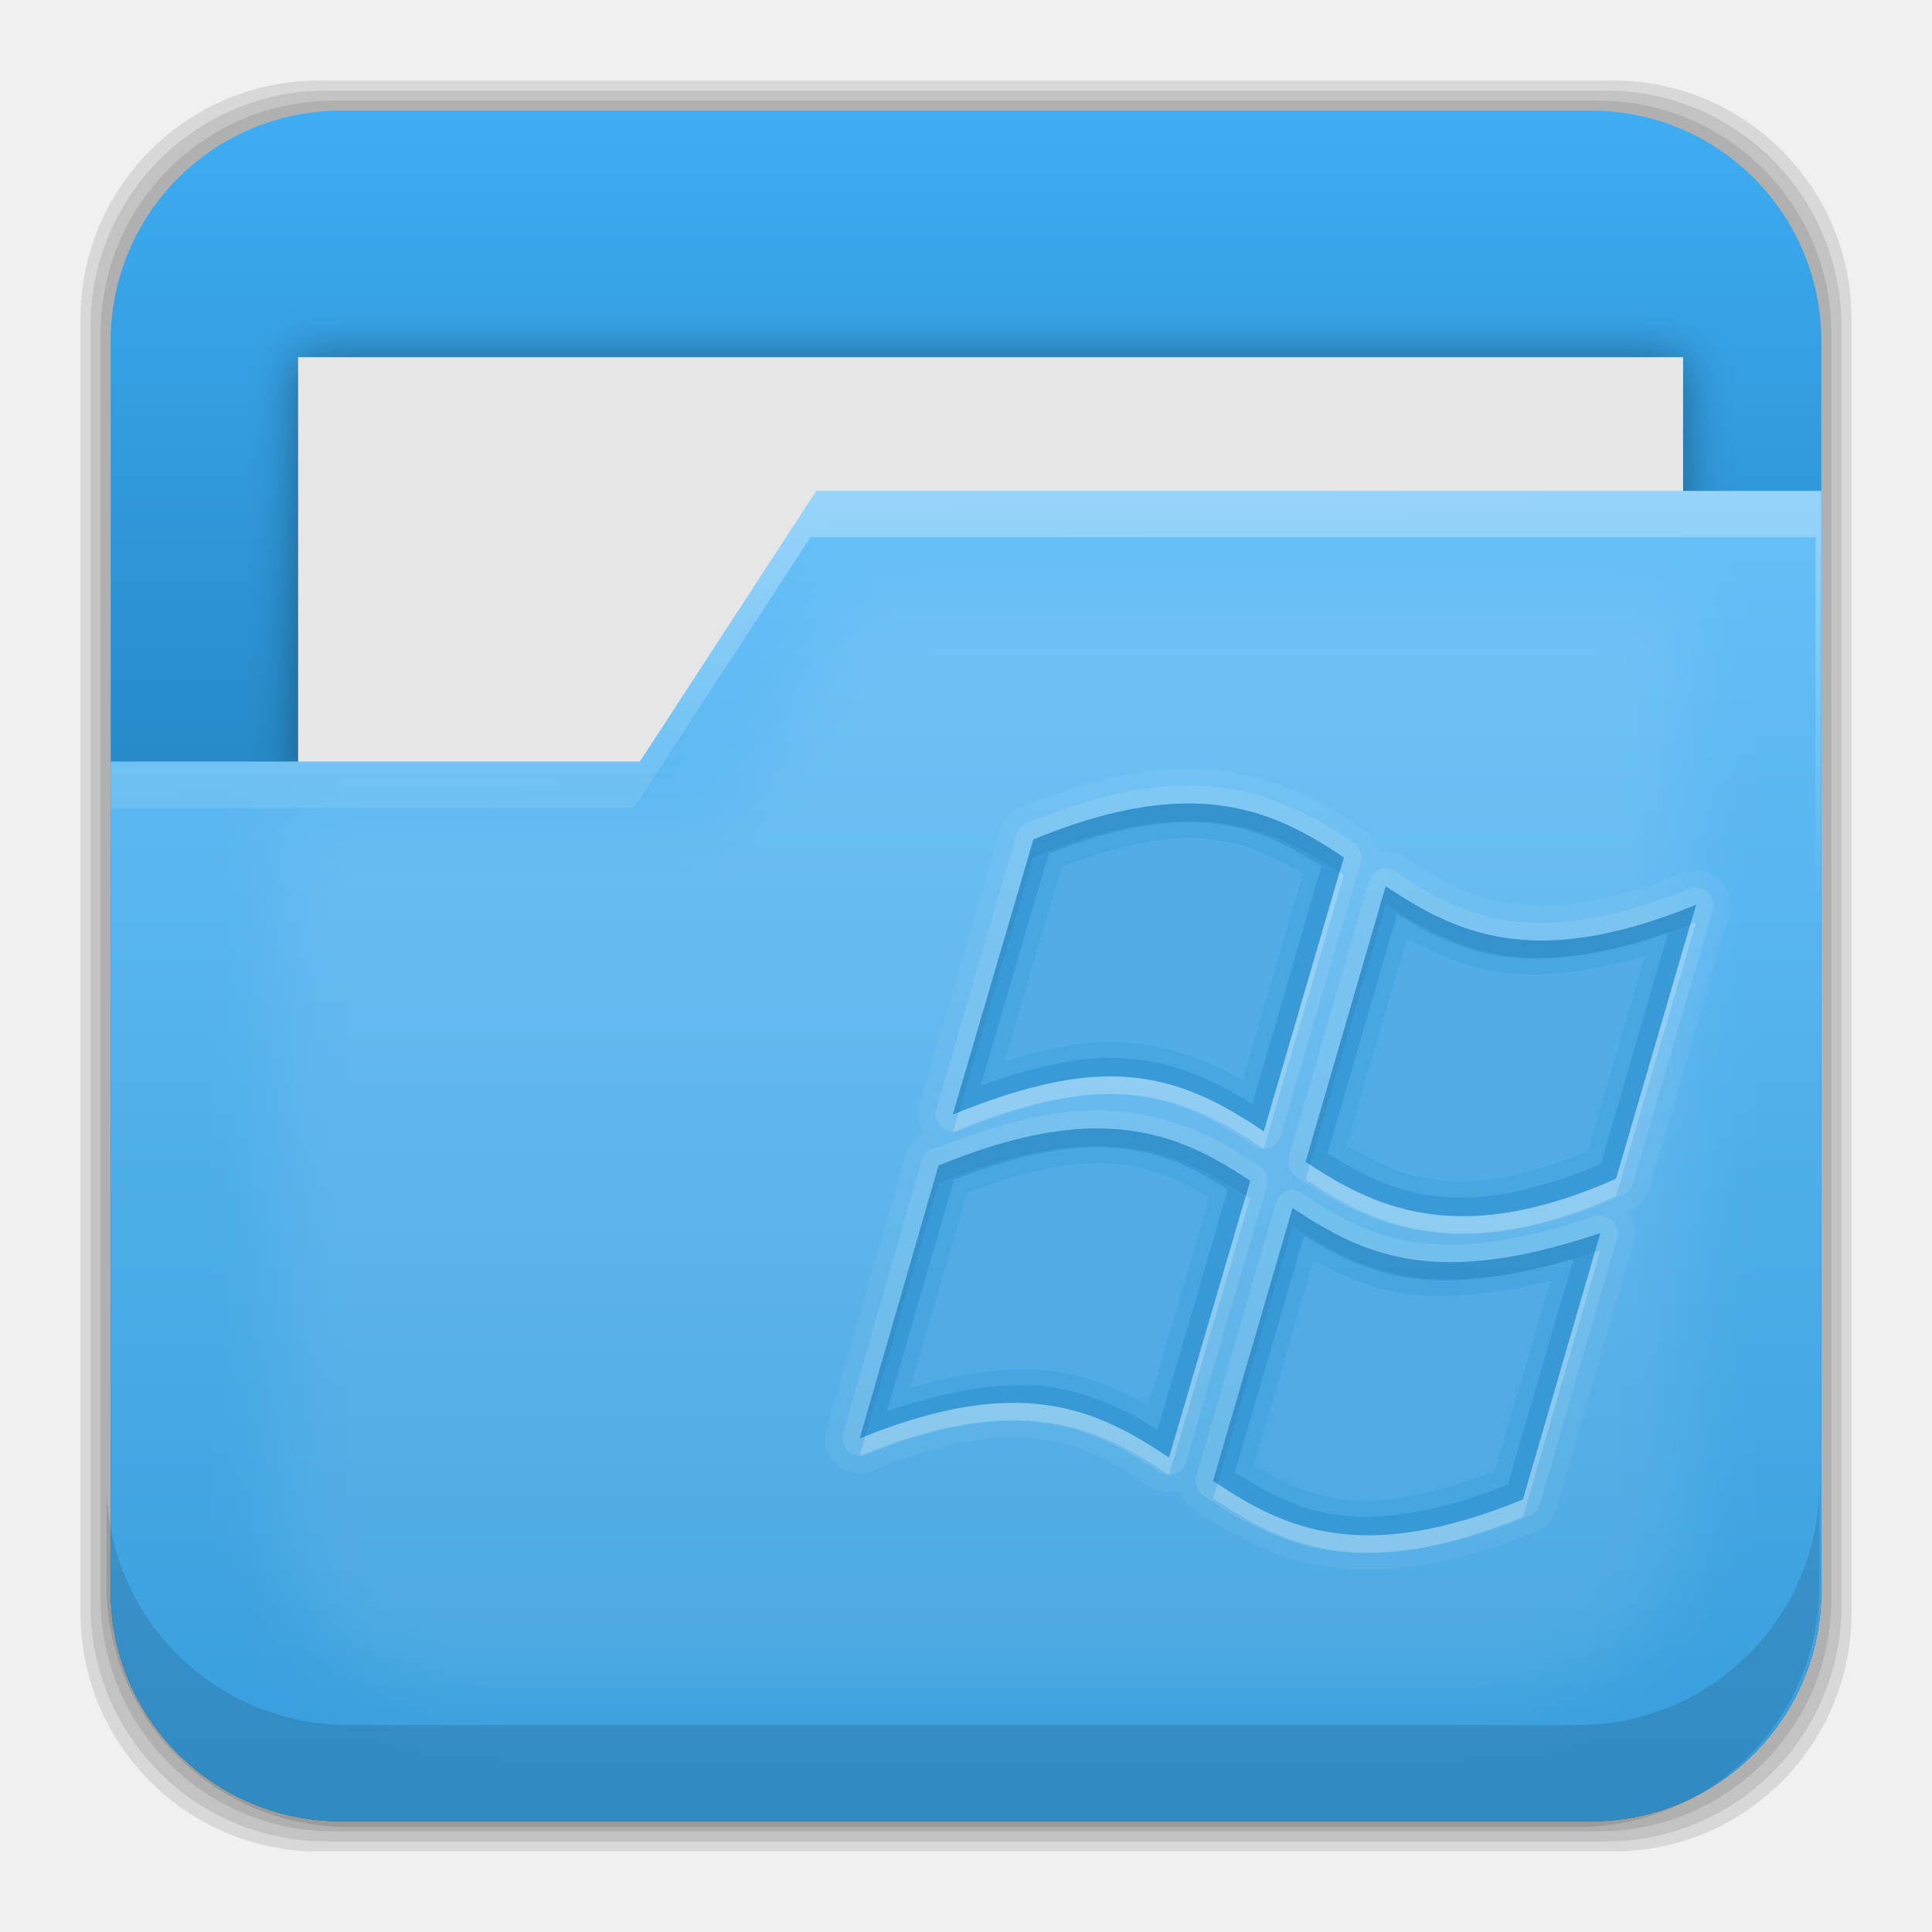
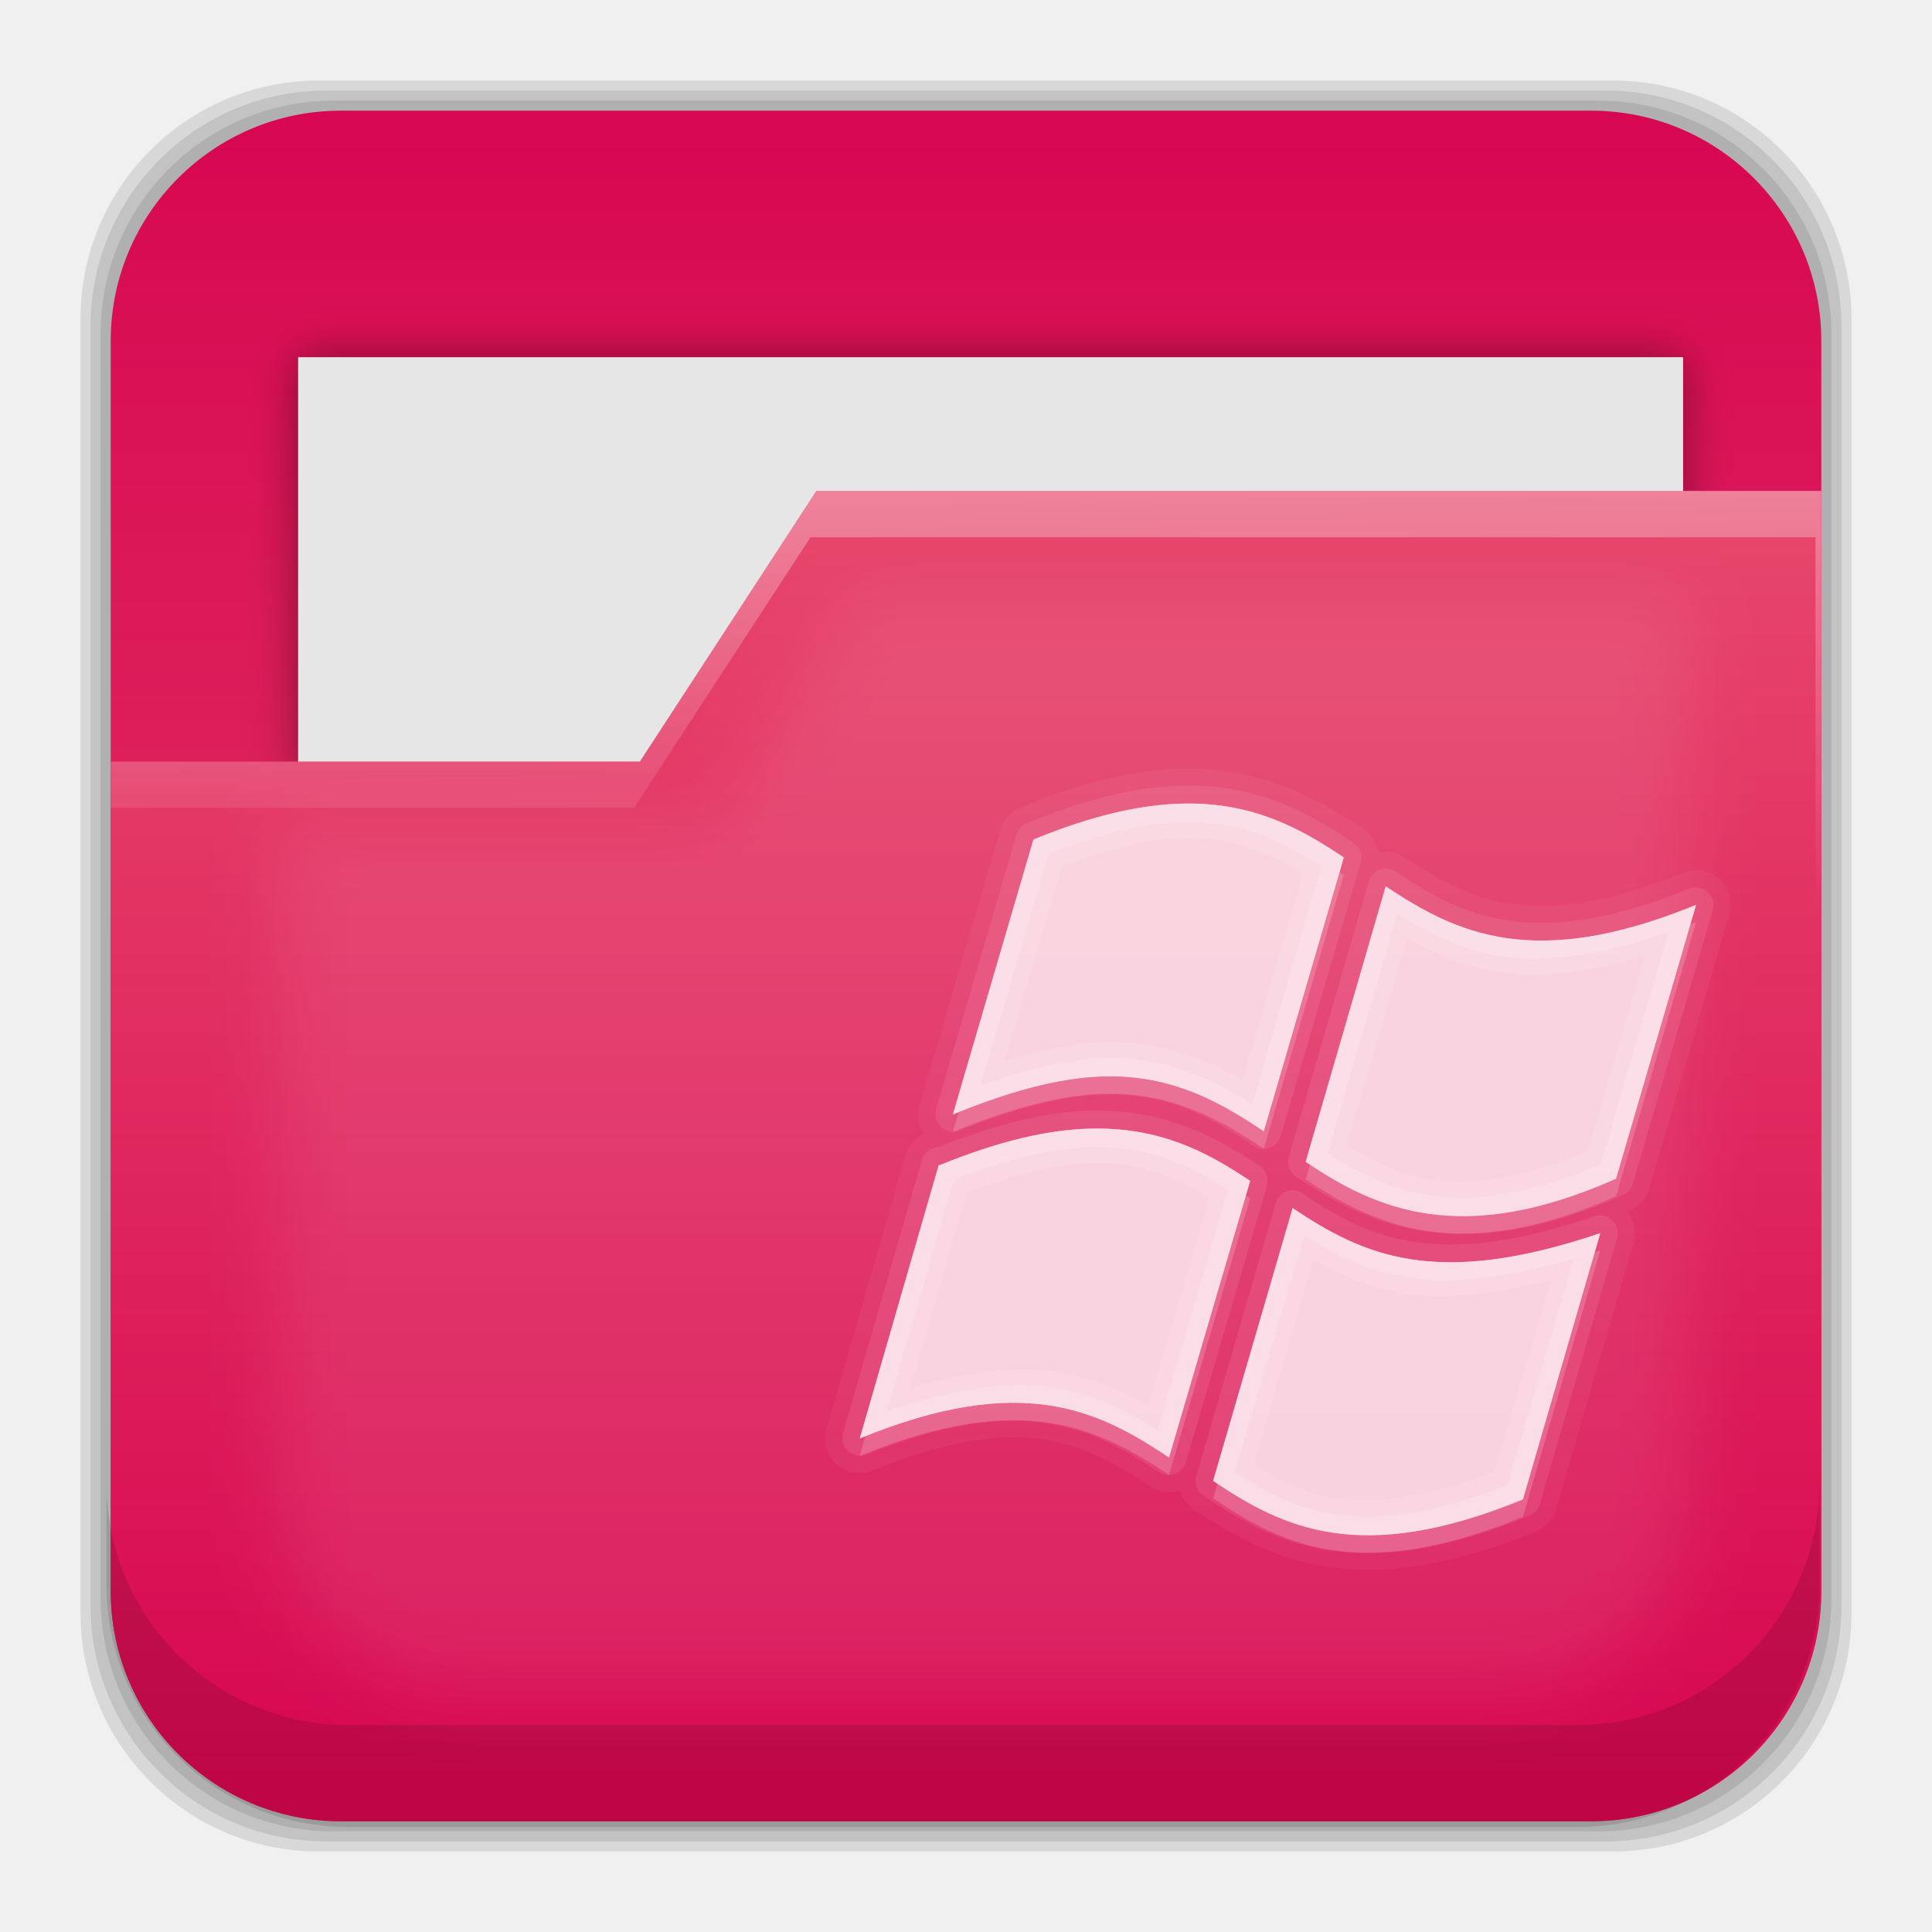
<svg xmlns="http://www.w3.org/2000/svg" xmlns:xlink="http://www.w3.org/1999/xlink" height="96" width="96" id="svg2" version="1.1">
  <defs id="defs4">
    <linearGradient x2="0" y1="20.221" y2="138.66" gradientUnits="userSpaceOnUse" id="linearGradient3613-3">
      <stop stop-color="#fff" id="stop7" />
      <stop stop-color="#fff" stop-opacity="0" offset="1" id="stop9" />
    </linearGradient>
    <clipPath id="clipPath3613-29">
      <use xlink:href="#SVGCleanerId_1" id="use12" />
    </clipPath>
    <filter x="-0.192" y="-0.192" height="1.384" color-interpolation-filters="sRGB" id="filter3794-0" width="1.384">
      <feGaussianBlur stdDeviation="5.28" id="feGaussianBlur15" />
    </filter>
    <clipPath id="clipPath3613-25">
      <use xlink:href="#SVGCleanerId_1" id="use18" />
    </clipPath>
    <clipPath id="clipPath3860">
      <rect x="6" rx="6" y="18" height="72" width="84" id="rect21" />
    </clipPath>
    <filter x="-0.166" y="-0.197" height="1.394" color-interpolation-filters="sRGB" id="filter3870" width="1.331">
      <feGaussianBlur stdDeviation="5.17" id="feGaussianBlur24" />
    </filter>
    <linearGradient x2="0" xlink:href="#linearGradient3613-3" y1="22.933" y2="81.48" gradientUnits="userSpaceOnUse" id="linearGradient5696" />
    <linearGradient x1="93.01" x2="6.187" gradientUnits="userSpaceOnUse" id="linearGradient4640" gradientTransform="translate(-119.1864,6.508479)">
      <stop stop-color="#be8e4a" stop-opacity="0.077" id="stop28" />
      <stop stop-color="#a67c25" offset="1" id="stop30" />
    </linearGradient>
    <linearGradient x2="0" y1="76" y2="33.893" gradientUnits="userSpaceOnUse" id="linearGradient5172" gradientTransform="matrix(1 0 0 1 0 -2)">
      <stop stop-color="#aa7932" stop-opacity="0.784" id="stop33" />
      <stop stop-color="#aa7932" stop-opacity="0.392" offset="1" id="stop35" />
    </linearGradient>
    <rect x="15" stroke-width="0.5" rx="12" y="15" fill="url(#linearGradient3613-3)" stroke="#fff" height="66" filter="url(#filter3794-0)" id="SVGCleanerId_0" width="66" stroke-linecap="round" />
    <rect x="6" rx="6" y="6" height="84" id="SVGCleanerId_1" width="84" />
-     <linearGradient xlink:href="#linearGradient4342" id="linearGradient4348" x1="5.499" y1="48" x2="90.499" y2="48" gradientUnits="userSpaceOnUse" />
-     <linearGradient id="linearGradient4342">
-       <stop style="stop-color:#3eadf3;stop-opacity:1;" offset="0" id="stop4344" />
-       <stop style="stop-color:#005285;stop-opacity:1" offset="1" id="stop4346" />
+     <linearGradient xlink:href="#linearGradient5040" id="linearGradient4348" x1="5.499" y1="48" x2="90.499" y2="48" gradientUnits="userSpaceOnUse" />
+     <linearGradient x2="0" y1="90" y2="5.988" gradientUnits="userSpaceOnUse" id="linearGradient5040">
+       <stop stop-color="#d70751" id="stop5042" />
+       <stop stop-color="#e7466b" offset="1" id="stop5044" />
    </linearGradient>
    <filter style="color-interpolation-filters:sRGB" id="filter4356" x="-0.04" width="1.08" y="-0.131" height="1.262">
      <feGaussianBlur stdDeviation="1.145" id="feGaussianBlur4358" />
    </filter>
-     <linearGradient xlink:href="#linearGradient4366" id="linearGradient4372" x1="52.385" y1="88.512" x2="52.385" y2="26.095" gradientUnits="userSpaceOnUse" />
-     <linearGradient id="linearGradient4366">
-       <stop style="stop-color:#389edd;stop-opacity:1" offset="0" id="stop4368" />
-       <stop style="stop-color:#66bff7;stop-opacity:1" offset="1" id="stop4370" />
+     <linearGradient xlink:href="#linearGradient3617" id="linearGradient4372" x1="52.385" y1="88.512" x2="52.385" y2="26.095" gradientUnits="userSpaceOnUse" />
+     <linearGradient x2="0" y1="90" y2="5.988" gradientUnits="userSpaceOnUse" id="linearGradient3617">
+       <stop stop-color="#d70751" id="stop4436" />
+       <stop stop-color="#e7466b" offset="1" id="stop4438" />
    </linearGradient>
    <linearGradient xlink:href="#linearGradient4334" id="linearGradient4340" x1="44.36" y1="-20.335" x2="45.07" y2="45.913" gradientUnits="userSpaceOnUse" />
    <linearGradient id="linearGradient4334">
      <stop style="stop-color:white;stop-opacity:1;" offset="0" id="stop4336" />
      <stop style="stop-color:white;stop-opacity:0;" offset="1" id="stop4338" />
    </linearGradient>
    <filter style="color-interpolation-filters:sRGB" id="filter4390" x="-0.062" width="1.124" y="-0.08" height="1.159">
      <feGaussianBlur stdDeviation="1.804" id="feGaussianBlur4392" />
    </filter>
  </defs>
-   <rect id="rect4364" transform="matrix(0,1,1,0,0,0)" width="88" height="88" y="4" rx="11.846" x="4" style="opacity:0.1;fill:black;fill-opacity:1;stroke:none" />
-   <rect style="opacity:0.1;fill:black;fill-opacity:1;stroke:none" x="4.5" rx="11.711" y="4.5" height="87" width="87" transform="matrix(0,1,1,0,0,0)" id="rect4362" />
-   <rect id="rect4360" transform="matrix(0,1,1,0,0,0)" width="86" height="86" y="5" rx="11.577" x="5" style="opacity:0.1;fill:black;fill-opacity:1;stroke:none" />
-   <rect style="fill:url(#linearGradient4348);fill-opacity:1;stroke:none" x="5.499" rx="11.442" y="5.5" height="85" width="85" transform="matrix(0,1,1,0,0,0)" id="rect4300" />
-   <rect id="rect4350" width="68.818" visibility="visible" height="21.006" y="17.749" display="inline" x="14.814" style="color:black;display:inline;visibility:visible;opacity:0.397;fill:black;fill-opacity:1;fill-rule:nonzero;stroke:none;stroke-width:2.5;filter:url(#filter4356)" />
-   <rect style="color:black;display:inline;visibility:visible;fill:#e6e6e6;fill-opacity:1;fill-rule:nonzero;stroke:none;stroke-width:2.5" x="14.814" display="inline" y="17.749" height="21.006" visibility="visible" width="68.818" id="rect4302" />
-   <path style="fill:url(#linearGradient4372);fill-opacity:1;stroke:none" d="m 40.562,24.394 -8.766,13.447 -26.297,0 0,41.205 c 0,6.339 5.116,11.455 11.455,11.455 l 62.09,0 C 85.384,90.501 90.5,85.385 90.5,79.046 l 0,-54.652 -49.938,0 z" id="path4304" />
-   <path style="fill:url(#linearGradient4340);fill-opacity:1;stroke:none" d="m 40.562,24.394 -8.766,13.447 -26.297,0 0,2.301 26.008,0 8.766,-13.447 49.938,0 0,54.652 c 0,0.097 -0.011,0.191 -0.014,0.287 0.192,-0.832 0.303,-1.696 0.303,-2.588 l 0,-54.652 -49.938,0 z" id="path4319" />
-   <path style="fill-opacity:0.118" id="path64" d="m 5.292,73.685 0,5.066 c 0,6.668 5.365,12.032 12.032,12.032 l 61.049,0 c 6.668,0 12.032,-5.364 12.032,-12.032 l 0,-5.066 c 0,6.668 -5.364,12.032 -12.032,12.032 l -61.049,0 c -6.668,0 -12.032,-5.364 -12.032,-12.032 z" />
-   <path id="path4374" d="m 42.716,29.732 -7.219,11.074 -21.656,0 0,33.934 c 0,5.22 4.213,9.434 9.434,9.434 l 51.133,0 c 5.22,0 9.434,-4.213 9.434,-9.434 l 0,-45.008 -41.125,0 z" style="opacity:0.089;fill:white;fill-opacity:1;stroke:none;filter:url(#filter4390)" />
-   <g id="g4314" transform="matrix(0.8657478,0,0,0.8657478,7.357074,10.2853)">
-     <path style="opacity:0.05;fill:white" id="path75" d="m 59.442,32.241 c -2.672,0.041 -5.715,0.717 -9.375,2.219 a 1.987,1.987 0 0 0 -1.157,1.281 l -4.625,15.781 a 1.987,1.987 0 0 0 0.25,1.656 1.987,1.987 0 0 0 -1.062,1.25 l -4.53,15.688 a 1.987,1.987 0 0 0 2.656,2.406 c 4.435,-1.819 7.468,-2.132 9.812,-1.781 2.344,0.351 4.141,1.384 6.094,2.688 a 1.987,1.987 0 0 0 1.719,0.25 1.987,1.987 0 0 0 0.812,1.094 c 2.092,1.408 4.52,2.816 7.719,3.281 3.199,0.466 7.026,-0.029 11.906,-2.031 a 1.987,1.987 0 0 0 1.157,-1.281 l 4.438,-15.281 a 1.987,1.987 0 0 0 -0.375,-1.812 c 0.068,-0.03 0.119,-0.032 0.188,-0.062 a 1.987,1.987 0 0 0 1.094,-1.25 l 4.594,-15.719 a 1.987,1.987 0 0 0 -2.656,-2.406 c -4.425,1.814 -7.476,2.126 -9.844,1.781 -2.368,-0.345 -4.188,-1.361 -6.125,-2.656 a 1.987,1.987 0 0 0 -1.531,-0.282 1.987,1.987 0 0 0 -0.875,-1.374 c -2.626,-1.763 -5.836,-3.506 -10.281,-3.438 z m 0.031,2 c 3.941,-0.06 6.634,1.401 9.156,3.094 l -4.593,15.718 c -2.429,-1.624 -5.036,-3.129 -8.75,-3.156 -2.45,-0.019 -5.39,0.67 -9.094,2.188 l 4.625,-15.781 c 3.493,-1.433 6.292,-2.026 8.656,-2.062 z m 11.562,4.75 c 4.028,2.692 8.509,4.877 17.813,1.062 l -4.594,15.719 c -8.92,3.959 -13.788,1.739 -17.812,-0.969 l 4.594,-15.812 z m -16.937,13.906 c 3.937,-0.095 6.641,1.306 9.156,3 l -4.656,15.875 c -4.04,-2.695 -8.428,-4.917 -17.75,-1.093 l 4.531,-15.688 0.062,0 c 3.482,-1.423 6.294,-2.037 8.656,-2.094 z m 11.594,4.562 c 4.037,2.694 8.169,4.656 17.656,1.438 l -4.438,15.282 c -9.311,3.821 -13.749,1.649 -17.781,-1.063 l 4.562,-15.656 z" />
-     <path style="opacity:0.1;fill:white" id="path77" d="m 59.442,33.21 c -2.523,0.039 -5.42,0.688 -9,2.156 a 1.024,1.024 0 0 0 -0.594,0.656 l -4.625,15.781 a 1.024,1.024 0 0 0 1.344,1.219 c 3.629,-1.486 6.468,-2.111 8.719,-2.094 3.441,0.025 5.796,1.371 8.188,2.969 a 1.024,1.024 0 0 0 1.531,-0.562 l 4.594,-15.719 a 1.024,1.024 0 0 0 -0.406,-1.125 c -2.576,-1.728 -5.549,-3.346 -9.75,-3.281 z m 0.031,1.031 c 3.941,-0.06 6.634,1.401 9.156,3.094 l -4.593,15.718 c -2.429,-1.624 -5.036,-3.129 -8.75,-3.156 -2.45,-0.019 -5.39,0.67 -9.094,2.188 l 4.625,-15.781 c 3.493,-1.433 6.292,-2.026 8.656,-2.062 z m 11.438,3.719 a 1.024,1.024 0 0 0 -0.844,0.75 l -4.594,15.812 a 1.024,1.024 0 0 0 0.406,1.125 c 2.063,1.388 4.45,2.727 7.5,3.156 3.05,0.429 6.693,-0.057 11.281,-2.094 a 1.024,1.024 0 0 0 0.563,-0.656 l 4.594,-15.718 a 1.024,1.024 0 0 0 -1.344,-1.219 c -4.535,1.859 -7.804,2.218 -10.375,1.844 -2.571,-0.374 -4.526,-1.493 -6.5,-2.812 a 1.024,1.024 0 0 0 -0.688,-0.188 z m 0.125,1.031 c 4.027,2.692 8.508,4.877 17.812,1.062 l -4.594,15.719 c -8.92,3.959 -13.788,1.739 -17.812,-0.969 l 4.594,-15.812 z m -16.969,12.875 c -2.44,0.059 -5.274,0.732 -8.688,2.094 -0.031,0.012 -0.063,-0.012 -0.094,0 a 1.024,1.024 0 0 0 -0.875,0.75 l -4.531,15.688 a 1.024,1.024 0 0 0 1.343,1.218 c 4.545,-1.864 7.795,-2.194 10.344,-1.812 2.549,0.382 4.483,1.488 6.469,2.812 a 1.024,1.024 0 0 0 1.531,-0.562 l 4.656,-15.874 a 1.024,1.024 0 0 0 -0.406,-1.125 c -2.58,-1.738 -5.559,-3.289 -9.75,-3.188 z m 0.031,1.031 c 3.937,-0.095 6.641,1.306 9.156,3 l -4.656,15.875 c -4.04,-2.695 -8.428,-4.917 -17.75,-1.093 l 4.531,-15.688 0.062,0 c 3.482,-1.423 6.294,-2.037 8.656,-2.094 z m 11.469,3.531 a 1.024,1.024 0 0 0 -0.844,0.75 l -4.562,15.656 a 1.024,1.024 0 0 0 0.406,1.125 c 2.055,1.383 4.318,2.72 7.312,3.156 2.995,0.436 6.634,-0.042 11.406,-2 a 1.024,1.024 0 0 0 0.594,-0.656 l 4.438,-15.281 a 1.024,1.024 0 0 0 -1.312,-1.25 c -4.641,1.574 -7.856,1.862 -10.375,1.469 -2.519,-0.393 -4.395,-1.46 -6.375,-2.781 a 1.024,1.024 0 0 0 -0.688,-0.188 z m 0.125,1.031 c 4.037,2.694 8.169,4.656 17.656,1.438 l -4.438,15.282 c -9.311,3.821 -13.749,1.649 -17.781,-1.063 l 4.562,-15.656 z" />
-     <path style="opacity:0.9;fill:#50abe4;fill-opacity:1" id="path79" d="m 59.473,34.241 c -2.365,0.036 -5.163,0.629 -8.656,2.062 l -4.625,15.781 c 3.704,-1.517 6.644,-2.207 9.094,-2.188 3.714,0.027 6.321,1.532 8.75,3.156 l 4.593,-15.718 c -2.522,-1.693 -5.215,-3.154 -9.156,-3.094 z m 11.562,4.75 -4.594,15.812 c 4.025,2.707 8.893,4.928 17.812,0.969 l 4.595,-15.719 c -9.304,3.815 -13.785,1.63 -17.812,-1.062 z m -16.937,13.906 c -2.362,0.057 -5.174,0.671 -8.656,2.094 l -0.062,0 -4.532,15.688 c 9.322,-3.824 13.71,-1.601 17.75,1.094 l 4.656,-15.875 c -2.515,-1.694 -5.219,-3.095 -9.156,-3 z m 11.594,4.562 -4.562,15.656 c 4.032,2.712 8.469,4.883 17.781,1.062 l 4.437,-15.28 c -9.488,3.218 -13.62,1.257 -17.656,-1.438 z" />
-     <path style="opacity:0.25;fill:#2b92d2;fill-opacity:1" id="path81" d="m 59.473,34.241 c -2.365,0.036 -5.163,0.629 -8.656,2.062 l -4.625,15.781 c 3.704,-1.517 6.644,-2.207 9.094,-2.188 3.714,0.027 6.321,1.532 8.75,3.156 l 4.593,-15.718 c -2.522,-1.693 -5.215,-3.154 -9.156,-3.094 z m 0.031,1.969 c 2.841,-0.043 4.816,0.866 6.781,2.062 l -3.468,11.843 c -2.085,-1.161 -4.444,-2.165 -7.531,-2.188 -1.842,-0.014 -3.902,0.431 -6.125,1.094 l 3.281,-11.156 c 2.865,-1.084 5.207,-1.628 7.062,-1.656 z m 11.532,2.781 -4.594,15.812 c 4.025,2.707 8.893,4.928 17.812,0.969 l 4.594,-15.719 c -9.304,3.815 -13.785,1.63 -17.812,-1.062 z m 1.219,2.969 c 1.578,0.865 3.309,1.659 5.438,1.969 2.307,0.336 5.102,-0.071 8.219,-0.938 l -3.281,11.219 c -3.744,1.527 -6.603,1.94 -8.844,1.625 -1.905,-0.268 -3.477,-1.055 -5,-1.969 l 3.468,-11.906 z m -18.157,10.937 c -2.362,0.057 -5.174,0.671 -8.656,2.094 l -0.062,0 -4.532,15.688 c 9.322,-3.824 13.71,-1.601 17.75,1.094 l 4.656,-15.875 c -2.515,-1.694 -5.219,-3.095 -9.156,-3 z m 0.062,1.969 c 2.851,-0.069 4.8,0.823 6.75,2 l -3.5,11.906 c -1.573,-0.873 -3.279,-1.619 -5.406,-1.938 -2.305,-0.345 -5.119,0.062 -8.25,0.938 l 3.25,-11.188 c 2.898,-1.101 5.286,-1.674 7.156,-1.719 z m 11.531,2.594 -4.562,15.656 c 4.032,2.712 8.469,4.883 17.781,1.062 l 4.439,-15.282 c -9.488,3.218 -13.62,1.257 -17.656,-1.438 z m 1.188,2.969 c 1.55,0.851 3.206,1.614 5.281,1.938 2.298,0.359 5.135,0.007 8.344,-0.75 l -3.217,10.968 c -3.9,1.471 -6.792,1.879 -8.969,1.562 -1.848,-0.269 -3.346,-1.026 -4.844,-1.938 l 3.406,-11.781 z" />
-     <path style="opacity:0.1;fill:black" id="path83" d="m 59.473,34.241 c -2.365,0.036 -5.163,0.629 -8.656,2.062 l -4.625,15.781 c 0.121,-0.049 0.225,-0.077 0.344,-0.125 l 4.281,-14.656 c 3.493,-1.433 6.292,-2.026 8.656,-2.062 3.815,-0.058 6.453,1.315 8.906,2.938 l 0.25,-0.844 c -2.522,-1.693 -5.215,-3.154 -9.156,-3.094 z m 11.562,4.75 -4.594,15.812 c 0.081,0.054 0.169,0.102 0.25,0.156 l 4.345,-14.968 c 3.977,2.658 8.402,4.805 17.469,1.188 l 0.343,-1.126 c -9.304,3.815 -13.785,1.63 -17.812,-1.062 z m -16.937,13.906 c -2.362,0.057 -5.174,0.671 -8.656,2.094 l -0.062,0 -4.532,15.688 c 0.108,-0.044 0.206,-0.082 0.312,-0.125 l 4.219,-14.562 0.062,0 c 3.482,-1.423 6.294,-2.037 8.656,-2.094 3.812,-0.092 6.458,1.223 8.906,2.844 l 0.25,-0.844 c -2.515,-1.694 -5.219,-3.095 -9.156,-3 z m 11.594,4.562 -4.562,15.656 c 0.082,0.055 0.168,0.102 0.25,0.156 l 4.312,-14.812 c 3.991,2.664 8.083,4.598 17.344,1.531 l 0.312,-1.093 c -9.488,3.218 -13.62,1.257 -17.656,-1.438 z" />
-     <path style="opacity:0.5;fill:#298ece;fill-opacity:1" id="path85" d="m 59.473,34.241 c -2.365,0.036 -5.163,0.629 -8.656,2.062 l -4.625,15.781 c 3.704,-1.517 6.644,-2.207 9.094,-2.188 3.714,0.027 6.321,1.532 8.75,3.156 l 4.593,-15.718 c -2.522,-1.693 -5.215,-3.154 -9.156,-3.094 z m 0.031,1.062 c 3.34,-0.051 5.598,1.088 7.844,2.531 l -3.969,13.657 c -2.21,-1.369 -4.705,-2.631 -8.094,-2.656 -2.143,-0.017 -4.662,0.595 -7.5,1.594 l 3.907,-13.313 c 3.159,-1.244 5.725,-1.781 7.812,-1.812 z m 11.532,3.688 -4.594,15.812 c 4.025,2.707 8.893,4.928 17.812,0.969 l 4.594,-15.719 c -9.304,3.815 -13.785,1.63 -17.812,-1.062 z m 0.656,1.594 c 1.757,1.077 3.68,2.081 6.125,2.438 2.539,0.37 5.698,-0.14 9.438,-1.406 l -3.875,13.312 c -4.083,1.737 -7.205,2.166 -9.719,1.813 -2.332,-0.328 -4.196,-1.303 -5.968,-2.438 l 4,-13.719 z m -17.594,12.312 c -2.362,0.057 -5.174,0.671 -8.656,2.094 l -0.062,0 -4.532,15.688 c 9.322,-3.824 13.71,-1.601 17.75,1.094 l 4.656,-15.875 c -2.515,-1.694 -5.219,-3.095 -9.156,-3 z m 0.031,1.062 c 3.342,-0.081 5.613,1.009 7.844,2.438 l -4.031,13.782 c -1.751,-1.08 -3.663,-2.074 -6.094,-2.438 -2.531,-0.379 -5.683,0.099 -9.438,1.375 l 3.844,-13.281 c 3.187,-1.259 5.773,-1.824 7.875,-1.875 z m 11.562,3.5 -4.562,15.656 c 4.032,2.712 8.469,4.883 17.781,1.062 l 4.439,-15.28 c -9.488,3.218 -13.62,1.257 -17.656,-1.438 z m 0.657,1.594 c 1.732,1.06 3.591,2.035 5.969,2.406 2.505,0.391 5.664,-0.004 9.5,-1.094 l -3.781,12.97 c -4.259,1.676 -7.392,2.075 -9.844,1.719 -2.276,-0.331 -4.05,-1.3 -5.812,-2.438 l 3.968,-13.563 z" />
-     <path style="opacity:0.2;fill:white" id="path87" d="m 68.379,38.179 -4.344,14.875 c -2.429,-1.624 -5.036,-3.129 -8.75,-3.156 -2.37,-0.018 -5.215,0.647 -8.75,2.062 l -0.344,1.125 c 3.704,-1.517 6.644,-2.207 9.094,-2.188 3.714,0.027 6.321,1.532 8.75,3.156 l 4.594,-15.719 c -0.081,-0.054 -0.169,-0.103 -0.25,-0.156 z m 20.469,2.874 c -0.117,0.048 -0.228,0.079 -0.344,0.125 l -4.25,14.594 c -8.741,3.88 -13.584,1.819 -17.562,-0.812 l -0.25,0.844 c 4.025,2.707 8.893,4.928 17.812,0.969 l 4.594,-15.719 z m -25.844,15.688 -4.406,15.031 c -3.993,-2.663 -8.336,-4.86 -17.438,-1.219 l -0.312,1.126 c 9.322,-3.824 13.71,-1.601 17.75,1.094 l 4.656,-15.875 c -0.08,-0.055 -0.169,-0.103 -0.25,-0.157 z m 20.344,3.156 c -0.108,0.036 -0.206,0.059 -0.312,0.094 l -4.125,14.188 c -9.123,3.743 -13.563,1.727 -17.531,-0.906 l -0.25,0.844 c 4.032,2.712 8.469,4.883 17.781,1.062 l 4.437,-15.282 z" />
+   <g id="g5065">
+     <rect style="opacity:0.1;fill:#000000;fill-opacity:1;stroke:none" x="4" rx="11.846" y="4" height="88" width="88" transform="matrix(0,1,1,0,0,0)" id="rect4364" />
+     <rect id="rect4362" transform="matrix(0,1,1,0,0,0)" width="87" height="87" y="4.5" rx="11.711" x="4.5" style="opacity:0.1;fill:#000000;fill-opacity:1;stroke:none" />
+     <rect style="opacity:0.1;fill:#000000;fill-opacity:1;stroke:none" x="5" rx="11.577" y="5" height="86" width="86" transform="matrix(0,1,1,0,0,0)" id="rect4360" />
+     <rect id="rect4300" transform="matrix(0,1,1,0,0,0)" width="85" height="85" y="5.5" rx="11.442" x="5.499" style="fill:url(#linearGradient4348);fill-opacity:1;stroke:none" />
+     <rect style="color:#000000;display:inline;visibility:visible;opacity:0.397;fill:#000000;fill-opacity:1;fill-rule:nonzero;stroke:none;stroke-width:2.5;filter:url(#filter4356)" x="14.814" display="inline" y="17.749" height="21.006" visibility="visible" width="68.818" id="rect4350" />
+     <rect id="rect4302" width="68.818" visibility="visible" height="21.006" y="17.749" display="inline" x="14.814" style="color:#000000;display:inline;visibility:visible;fill:#e6e6e6;fill-opacity:1;fill-rule:nonzero;stroke:none;stroke-width:2.5" />
+     <path id="path4304" d="m 40.562,24.394 -8.766,13.447 -26.297,0 0,41.205 c 0,6.339 5.116,11.455 11.455,11.455 l 62.09,0 C 85.384,90.501 90.5,85.385 90.5,79.046 l 0,-54.652 -49.938,0 z" style="fill:url(#linearGradient4372);fill-opacity:1;stroke:none" />
+     <path id="path4319" d="m 40.562,24.394 -8.766,13.447 -26.297,0 0,2.301 26.008,0 8.766,-13.447 49.938,0 0,54.652 c 0,0.097 -0.011,0.191 -0.014,0.287 0.192,-0.832 0.303,-1.696 0.303,-2.588 l 0,-54.652 -49.938,0 z" style="fill:url(#linearGradient4340);fill-opacity:1;stroke:none" />
+     <path d="m 5.292,73.685 0,5.066 c 0,6.668 5.365,12.032 12.032,12.032 l 61.049,0 c 6.668,0 12.032,-5.364 12.032,-12.032 l 0,-5.066 c 0,6.668 -5.364,12.032 -12.032,12.032 l -61.049,0 c -6.668,0 -12.032,-5.364 -12.032,-12.032 z" id="path64" style="fill-opacity:0.118" />
+     <path style="opacity:0.089;fill:#ffffff;fill-opacity:1;stroke:none;filter:url(#filter4390)" d="m 42.716,29.732 -7.219,11.074 -21.656,0 0,33.934 c 0,5.22 4.213,9.434 9.434,9.434 l 51.133,0 c 5.22,0 9.434,-4.213 9.434,-9.434 l 0,-45.008 -41.125,0 z" id="path4374" />
+   </g>
+   <g id="g4314" transform="matrix(0.8657478,0,0,0.8657478,7.357074,10.2853)" style="fill:#fce4ec">
+     <path style="opacity:0.05;fill:#fce4ec" id="path75" d="m 59.442,32.241 c -2.672,0.041 -5.715,0.717 -9.375,2.219 a 1.987,1.987 0 0 0 -1.157,1.281 l -4.625,15.781 a 1.987,1.987 0 0 0 0.25,1.656 1.987,1.987 0 0 0 -1.062,1.25 l -4.53,15.688 a 1.987,1.987 0 0 0 2.656,2.406 c 4.435,-1.819 7.468,-2.132 9.812,-1.781 2.344,0.351 4.141,1.384 6.094,2.688 a 1.987,1.987 0 0 0 1.719,0.25 1.987,1.987 0 0 0 0.812,1.094 c 2.092,1.408 4.52,2.816 7.719,3.281 3.199,0.466 7.026,-0.029 11.906,-2.031 a 1.987,1.987 0 0 0 1.157,-1.281 l 4.438,-15.281 a 1.987,1.987 0 0 0 -0.375,-1.812 c 0.068,-0.03 0.119,-0.032 0.188,-0.062 a 1.987,1.987 0 0 0 1.094,-1.25 l 4.594,-15.719 a 1.987,1.987 0 0 0 -2.656,-2.406 c -4.425,1.814 -7.476,2.126 -9.844,1.781 -2.368,-0.345 -4.188,-1.361 -6.125,-2.656 a 1.987,1.987 0 0 0 -1.531,-0.282 1.987,1.987 0 0 0 -0.875,-1.374 c -2.626,-1.763 -5.836,-3.506 -10.281,-3.438 z m 0.031,2 c 3.941,-0.06 6.634,1.401 9.156,3.094 l -4.593,15.718 c -2.429,-1.624 -5.036,-3.129 -8.75,-3.156 -2.45,-0.019 -5.39,0.67 -9.094,2.188 l 4.625,-15.781 c 3.493,-1.433 6.292,-2.026 8.656,-2.062 z m 11.562,4.75 c 4.028,2.692 8.509,4.877 17.813,1.062 l -4.594,15.719 c -8.92,3.959 -13.788,1.739 -17.812,-0.969 l 4.594,-15.812 z m -16.937,13.906 c 3.937,-0.095 6.641,1.306 9.156,3 l -4.656,15.875 c -4.04,-2.695 -8.428,-4.917 -17.75,-1.093 l 4.531,-15.688 0.062,0 c 3.482,-1.423 6.294,-2.037 8.656,-2.094 z m 11.594,4.562 c 4.037,2.694 8.169,4.656 17.656,1.438 l -4.438,15.282 c -9.311,3.821 -13.749,1.649 -17.781,-1.063 l 4.562,-15.656 z" />
+     <path style="opacity:0.1;fill:#fce4ec" id="path77" d="m 59.442,33.21 c -2.523,0.039 -5.42,0.688 -9,2.156 a 1.024,1.024 0 0 0 -0.594,0.656 l -4.625,15.781 a 1.024,1.024 0 0 0 1.344,1.219 c 3.629,-1.486 6.468,-2.111 8.719,-2.094 3.441,0.025 5.796,1.371 8.188,2.969 a 1.024,1.024 0 0 0 1.531,-0.562 l 4.594,-15.719 a 1.024,1.024 0 0 0 -0.406,-1.125 c -2.576,-1.728 -5.549,-3.346 -9.75,-3.281 z m 0.031,1.031 c 3.941,-0.06 6.634,1.401 9.156,3.094 l -4.593,15.718 c -2.429,-1.624 -5.036,-3.129 -8.75,-3.156 -2.45,-0.019 -5.39,0.67 -9.094,2.188 l 4.625,-15.781 c 3.493,-1.433 6.292,-2.026 8.656,-2.062 z m 11.438,3.719 a 1.024,1.024 0 0 0 -0.844,0.75 l -4.594,15.812 a 1.024,1.024 0 0 0 0.406,1.125 c 2.063,1.388 4.45,2.727 7.5,3.156 3.05,0.429 6.693,-0.057 11.281,-2.094 a 1.024,1.024 0 0 0 0.563,-0.656 l 4.594,-15.718 a 1.024,1.024 0 0 0 -1.344,-1.219 c -4.535,1.859 -7.804,2.218 -10.375,1.844 -2.571,-0.374 -4.526,-1.493 -6.5,-2.812 a 1.024,1.024 0 0 0 -0.688,-0.188 z m 0.125,1.031 c 4.027,2.692 8.508,4.877 17.812,1.062 l -4.594,15.719 c -8.92,3.959 -13.788,1.739 -17.812,-0.969 l 4.594,-15.812 z m -16.969,12.875 c -2.44,0.059 -5.274,0.732 -8.688,2.094 -0.031,0.012 -0.063,-0.012 -0.094,0 a 1.024,1.024 0 0 0 -0.875,0.75 l -4.531,15.688 a 1.024,1.024 0 0 0 1.343,1.218 c 4.545,-1.864 7.795,-2.194 10.344,-1.812 2.549,0.382 4.483,1.488 6.469,2.812 a 1.024,1.024 0 0 0 1.531,-0.562 l 4.656,-15.874 a 1.024,1.024 0 0 0 -0.406,-1.125 c -2.58,-1.738 -5.559,-3.289 -9.75,-3.188 z m 0.031,1.031 c 3.937,-0.095 6.641,1.306 9.156,3 l -4.656,15.875 c -4.04,-2.695 -8.428,-4.917 -17.75,-1.093 l 4.531,-15.688 0.062,0 c 3.482,-1.423 6.294,-2.037 8.656,-2.094 z m 11.469,3.531 a 1.024,1.024 0 0 0 -0.844,0.75 l -4.562,15.656 a 1.024,1.024 0 0 0 0.406,1.125 c 2.055,1.383 4.318,2.72 7.312,3.156 2.995,0.436 6.634,-0.042 11.406,-2 a 1.024,1.024 0 0 0 0.594,-0.656 l 4.438,-15.281 a 1.024,1.024 0 0 0 -1.312,-1.25 c -4.641,1.574 -7.856,1.862 -10.375,1.469 -2.519,-0.393 -4.395,-1.46 -6.375,-2.781 a 1.024,1.024 0 0 0 -0.688,-0.188 z m 0.125,1.031 c 4.037,2.694 8.169,4.656 17.656,1.438 l -4.438,15.282 c -9.311,3.821 -13.749,1.649 -17.781,-1.063 l 4.562,-15.656 z" />
+     <path style="opacity:0.9;fill:#fce4ec;fill-opacity:1" id="path79" d="m 59.473,34.241 c -2.365,0.036 -5.163,0.629 -8.656,2.062 l -4.625,15.781 c 3.704,-1.517 6.644,-2.207 9.094,-2.188 3.714,0.027 6.321,1.532 8.75,3.156 l 4.593,-15.718 c -2.522,-1.693 -5.215,-3.154 -9.156,-3.094 z m 11.562,4.75 -4.594,15.812 c 4.025,2.707 8.893,4.928 17.812,0.969 l 4.595,-15.719 c -9.304,3.815 -13.785,1.63 -17.812,-1.062 z m -16.937,13.906 c -2.362,0.057 -5.174,0.671 -8.656,2.094 l -0.062,0 -4.532,15.688 c 9.322,-3.824 13.71,-1.601 17.75,1.094 l 4.656,-15.875 c -2.515,-1.694 -5.219,-3.095 -9.156,-3 z m 11.594,4.562 -4.562,15.656 c 4.032,2.712 8.469,4.883 17.781,1.062 l 4.437,-15.28 c -9.488,3.218 -13.62,1.257 -17.656,-1.438 z" />
+     <path style="opacity:0.25;fill:#fce4ec;fill-opacity:1" id="path81" d="m 59.473,34.241 c -2.365,0.036 -5.163,0.629 -8.656,2.062 l -4.625,15.781 c 3.704,-1.517 6.644,-2.207 9.094,-2.188 3.714,0.027 6.321,1.532 8.75,3.156 l 4.593,-15.718 c -2.522,-1.693 -5.215,-3.154 -9.156,-3.094 z m 0.031,1.969 c 2.841,-0.043 4.816,0.866 6.781,2.062 l -3.468,11.843 c -2.085,-1.161 -4.444,-2.165 -7.531,-2.188 -1.842,-0.014 -3.902,0.431 -6.125,1.094 l 3.281,-11.156 c 2.865,-1.084 5.207,-1.628 7.062,-1.656 z m 11.532,2.781 -4.594,15.812 c 4.025,2.707 8.893,4.928 17.812,0.969 l 4.594,-15.719 c -9.304,3.815 -13.785,1.63 -17.812,-1.062 z m 1.219,2.969 c 1.578,0.865 3.309,1.659 5.438,1.969 2.307,0.336 5.102,-0.071 8.219,-0.938 l -3.281,11.219 c -3.744,1.527 -6.603,1.94 -8.844,1.625 -1.905,-0.268 -3.477,-1.055 -5,-1.969 l 3.468,-11.906 z m -18.157,10.937 c -2.362,0.057 -5.174,0.671 -8.656,2.094 l -0.062,0 -4.532,15.688 c 9.322,-3.824 13.71,-1.601 17.75,1.094 l 4.656,-15.875 c -2.515,-1.694 -5.219,-3.095 -9.156,-3 z m 0.062,1.969 c 2.851,-0.069 4.8,0.823 6.75,2 l -3.5,11.906 c -1.573,-0.873 -3.279,-1.619 -5.406,-1.938 -2.305,-0.345 -5.119,0.062 -8.25,0.938 l 3.25,-11.188 c 2.898,-1.101 5.286,-1.674 7.156,-1.719 z m 11.531,2.594 -4.562,15.656 c 4.032,2.712 8.469,4.883 17.781,1.062 l 4.439,-15.282 c -9.488,3.218 -13.62,1.257 -17.656,-1.438 z m 1.188,2.969 c 1.55,0.851 3.206,1.614 5.281,1.938 2.298,0.359 5.135,0.007 8.344,-0.75 l -3.217,10.968 c -3.9,1.471 -6.792,1.879 -8.969,1.562 -1.848,-0.269 -3.346,-1.026 -4.844,-1.938 l 3.406,-11.781 z" />
+     <path style="opacity:0.1;fill:#fce4ec" id="path83" d="m 59.473,34.241 c -2.365,0.036 -5.163,0.629 -8.656,2.062 l -4.625,15.781 c 0.121,-0.049 0.225,-0.077 0.344,-0.125 l 4.281,-14.656 c 3.493,-1.433 6.292,-2.026 8.656,-2.062 3.815,-0.058 6.453,1.315 8.906,2.938 l 0.25,-0.844 c -2.522,-1.693 -5.215,-3.154 -9.156,-3.094 z m 11.562,4.75 -4.594,15.812 c 0.081,0.054 0.169,0.102 0.25,0.156 l 4.345,-14.968 c 3.977,2.658 8.402,4.805 17.469,1.188 l 0.343,-1.126 c -9.304,3.815 -13.785,1.63 -17.812,-1.062 z m -16.937,13.906 c -2.362,0.057 -5.174,0.671 -8.656,2.094 l -0.062,0 -4.532,15.688 c 0.108,-0.044 0.206,-0.082 0.312,-0.125 l 4.219,-14.562 0.062,0 c 3.482,-1.423 6.294,-2.037 8.656,-2.094 3.812,-0.092 6.458,1.223 8.906,2.844 l 0.25,-0.844 c -2.515,-1.694 -5.219,-3.095 -9.156,-3 z m 11.594,4.562 -4.562,15.656 c 0.082,0.055 0.168,0.102 0.25,0.156 l 4.312,-14.812 c 3.991,2.664 8.083,4.598 17.344,1.531 l 0.312,-1.093 c -9.488,3.218 -13.62,1.257 -17.656,-1.438 z" />
+     <path style="opacity:0.5;fill:#fce4ec;fill-opacity:1" id="path85" d="m 59.473,34.241 c -2.365,0.036 -5.163,0.629 -8.656,2.062 l -4.625,15.781 c 3.704,-1.517 6.644,-2.207 9.094,-2.188 3.714,0.027 6.321,1.532 8.75,3.156 l 4.593,-15.718 c -2.522,-1.693 -5.215,-3.154 -9.156,-3.094 z m 0.031,1.062 c 3.34,-0.051 5.598,1.088 7.844,2.531 l -3.969,13.657 c -2.21,-1.369 -4.705,-2.631 -8.094,-2.656 -2.143,-0.017 -4.662,0.595 -7.5,1.594 l 3.907,-13.313 c 3.159,-1.244 5.725,-1.781 7.812,-1.812 z m 11.532,3.688 -4.594,15.812 c 4.025,2.707 8.893,4.928 17.812,0.969 l 4.594,-15.719 c -9.304,3.815 -13.785,1.63 -17.812,-1.062 z m 0.656,1.594 c 1.757,1.077 3.68,2.081 6.125,2.438 2.539,0.37 5.698,-0.14 9.438,-1.406 l -3.875,13.312 c -4.083,1.737 -7.205,2.166 -9.719,1.813 -2.332,-0.328 -4.196,-1.303 -5.968,-2.438 l 4,-13.719 z m -17.594,12.312 c -2.362,0.057 -5.174,0.671 -8.656,2.094 l -0.062,0 -4.532,15.688 c 9.322,-3.824 13.71,-1.601 17.75,1.094 l 4.656,-15.875 c -2.515,-1.694 -5.219,-3.095 -9.156,-3 z m 0.031,1.062 c 3.342,-0.081 5.613,1.009 7.844,2.438 l -4.031,13.782 c -1.751,-1.08 -3.663,-2.074 -6.094,-2.438 -2.531,-0.379 -5.683,0.099 -9.438,1.375 l 3.844,-13.281 c 3.187,-1.259 5.773,-1.824 7.875,-1.875 z m 11.562,3.5 -4.562,15.656 c 4.032,2.712 8.469,4.883 17.781,1.062 l 4.439,-15.28 c -9.488,3.218 -13.62,1.257 -17.656,-1.438 z m 0.657,1.594 c 1.732,1.06 3.591,2.035 5.969,2.406 2.505,0.391 5.664,-0.004 9.5,-1.094 l -3.781,12.97 c -4.259,1.676 -7.392,2.075 -9.844,1.719 -2.276,-0.331 -4.05,-1.3 -5.812,-2.438 l 3.968,-13.563 z" />
+     <path style="opacity:0.2;fill:#fce4ec" id="path87" d="m 68.379,38.179 -4.344,14.875 c -2.429,-1.624 -5.036,-3.129 -8.75,-3.156 -2.37,-0.018 -5.215,0.647 -8.75,2.062 l -0.344,1.125 c 3.704,-1.517 6.644,-2.207 9.094,-2.188 3.714,0.027 6.321,1.532 8.75,3.156 l 4.594,-15.719 c -0.081,-0.054 -0.169,-0.103 -0.25,-0.156 z m 20.469,2.874 c -0.117,0.048 -0.228,0.079 -0.344,0.125 l -4.25,14.594 c -8.741,3.88 -13.584,1.819 -17.562,-0.812 l -0.25,0.844 c 4.025,2.707 8.893,4.928 17.812,0.969 l 4.594,-15.719 z m -25.844,15.688 -4.406,15.031 c -3.993,-2.663 -8.336,-4.86 -17.438,-1.219 l -0.312,1.126 c 9.322,-3.824 13.71,-1.601 17.75,1.094 l 4.656,-15.875 c -0.08,-0.055 -0.169,-0.103 -0.25,-0.157 z m 20.344,3.156 c -0.108,0.036 -0.206,0.059 -0.312,0.094 l -4.125,14.188 c -9.123,3.743 -13.563,1.727 -17.531,-0.906 l -0.25,0.844 c 4.032,2.712 8.469,4.883 17.781,1.062 l 4.437,-15.282 z" />
  </g>
</svg>
